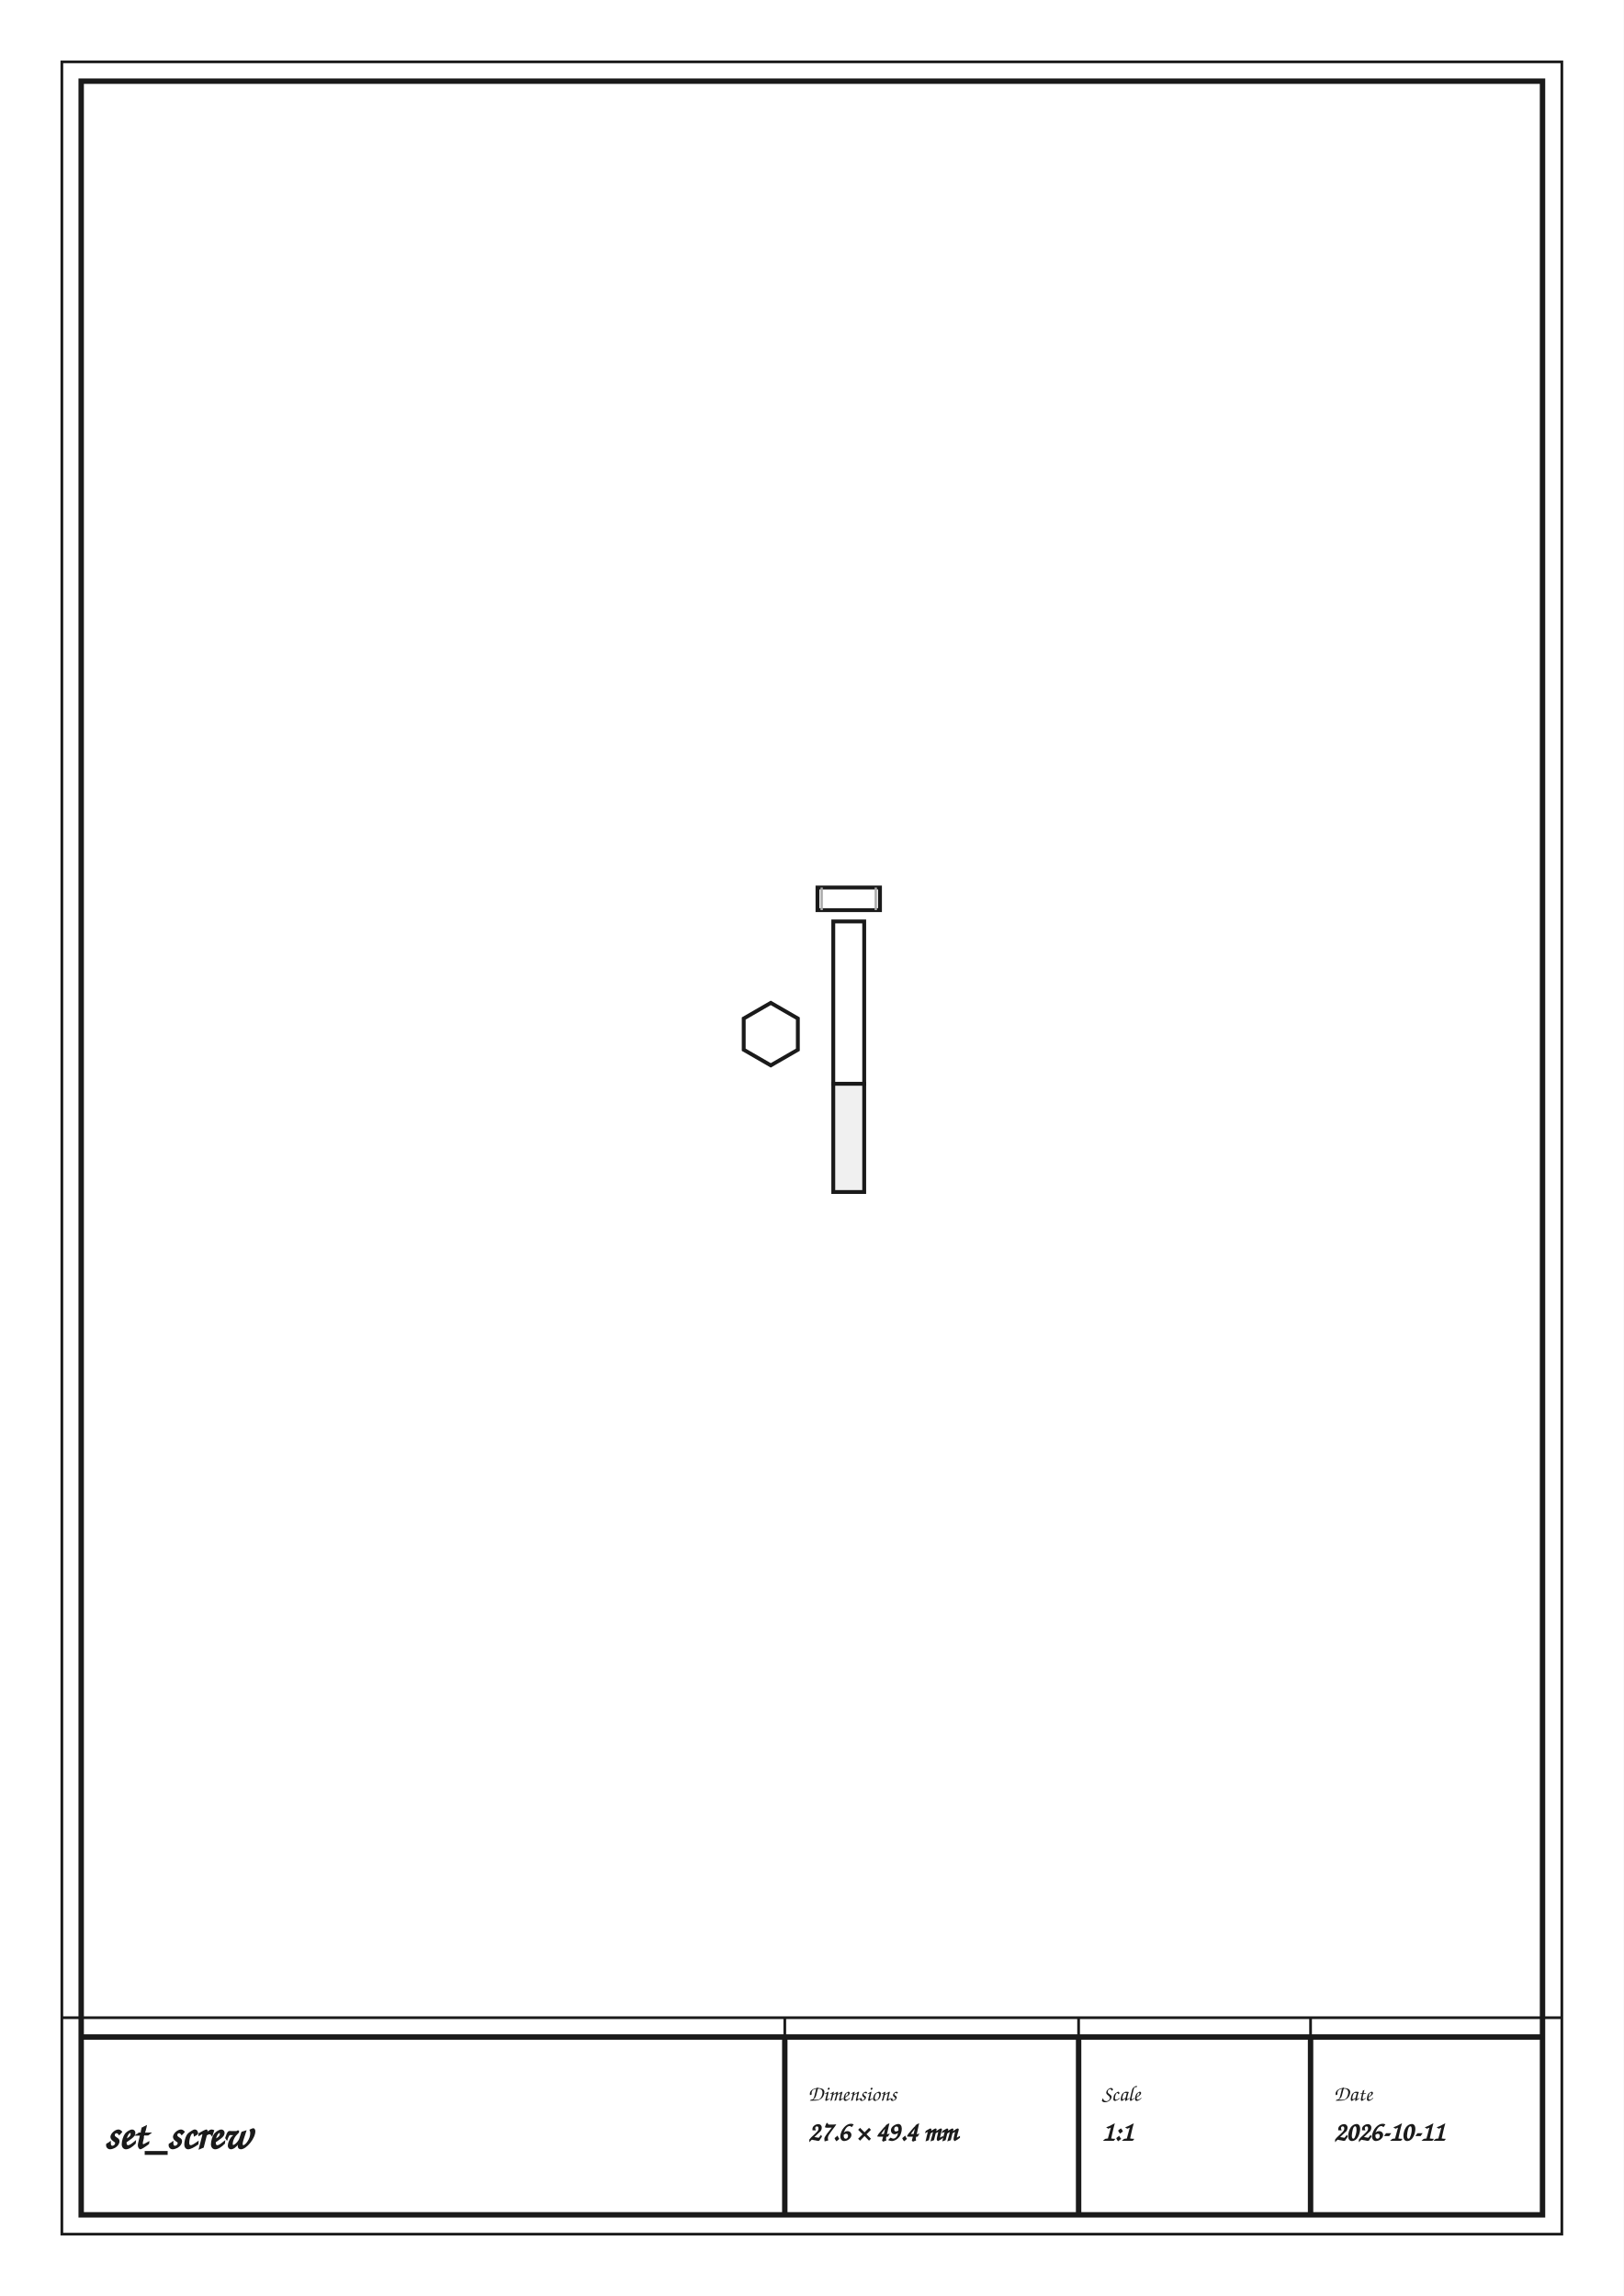
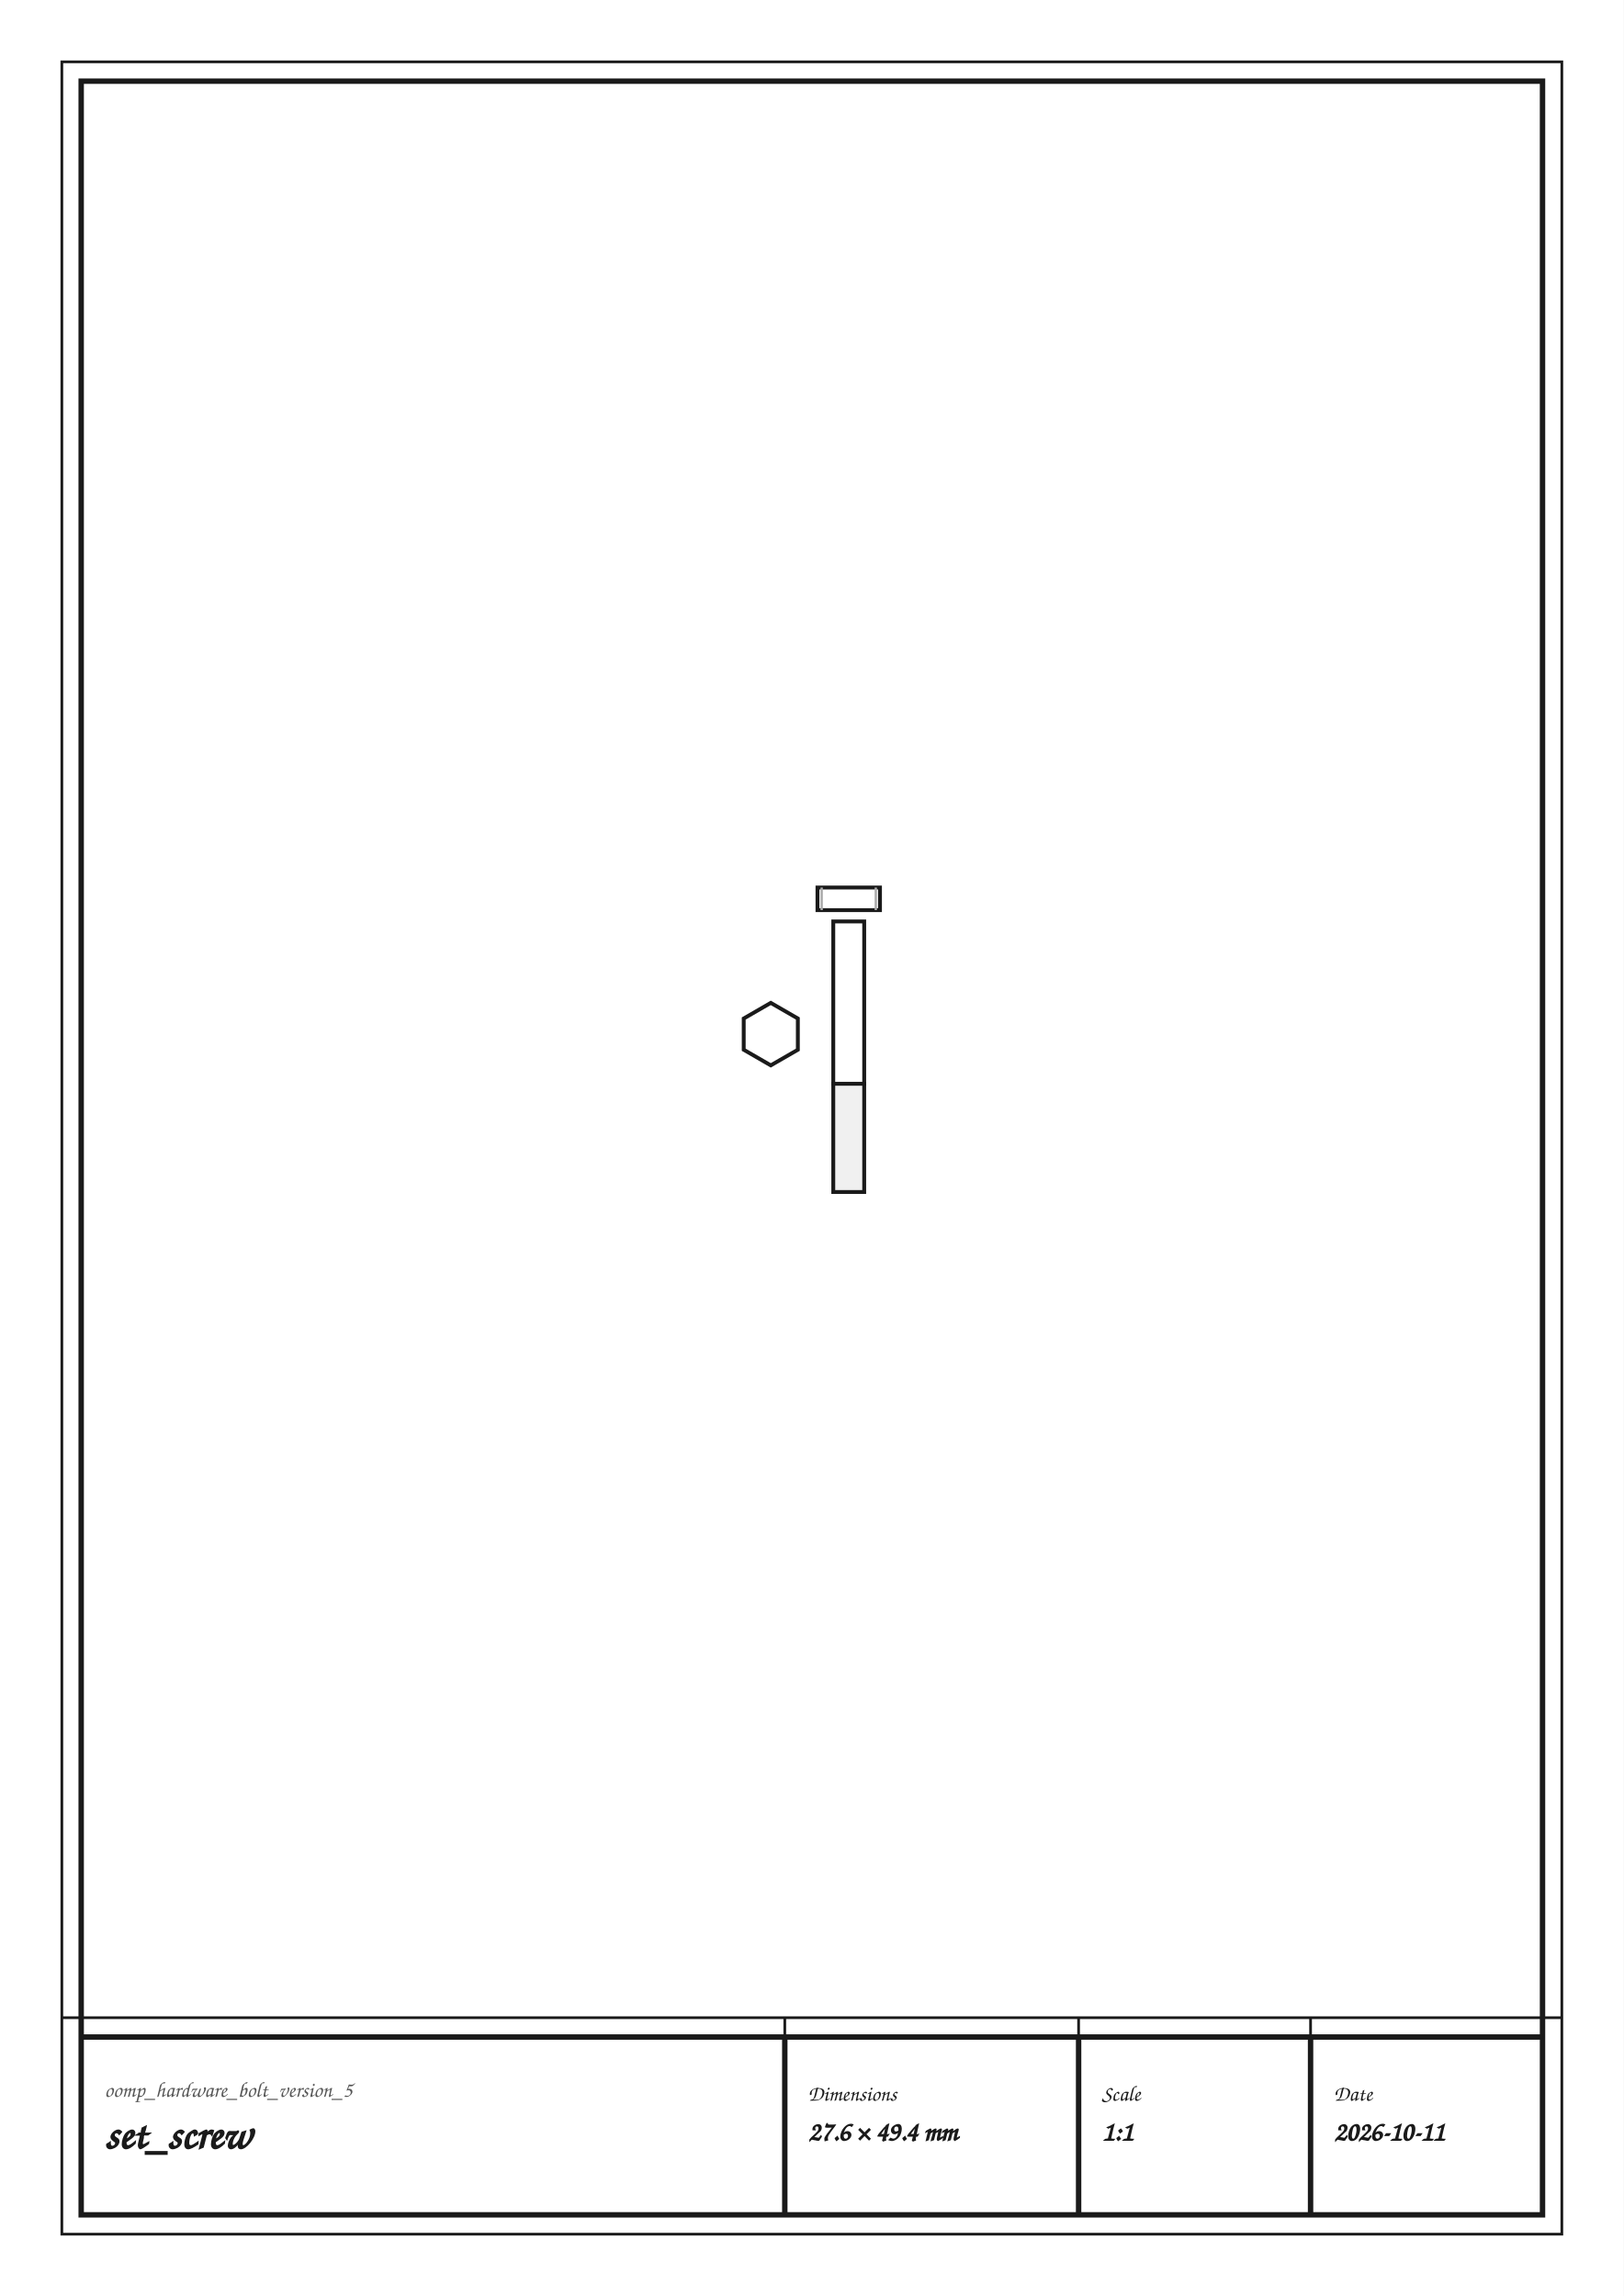
<svg xmlns="http://www.w3.org/2000/svg" width="210mm" height="297mm" viewBox="0 0 210 297">
  <rect x="0" y="0" width="210" height="297" fill="white" stroke="none" />
  <rect x="8" y="8" width="194" height="281" fill="none" stroke="#1A1A1A" stroke-width="0.35" />
  <rect x="10.5" y="10.5" width="189" height="276" fill="none" stroke="#1A1A1A" stroke-width="0.7" />
  <line x1="8" y1="261" x2="202" y2="261" stroke="#1A1A1A" stroke-width="0.35" />
  <line x1="10.5" y1="263.5" x2="199.5" y2="263.5" stroke="#1A1A1A" stroke-width="0.7" />
  <line x1="101.5" y1="261" x2="101.5" y2="286.5" stroke="#1A1A1A" stroke-width="0.35" />
  <line x1="101.5" y1="263.5" x2="101.5" y2="286.5" stroke="#1A1A1A" stroke-width="0.7" />
  <line x1="139.5" y1="261" x2="139.5" y2="286.5" stroke="#1A1A1A" stroke-width="0.35" />
  <line x1="139.5" y1="263.5" x2="139.5" y2="286.5" stroke="#1A1A1A" stroke-width="0.7" />
  <line x1="169.5" y1="261" x2="169.5" y2="286.5" stroke="#1A1A1A" stroke-width="0.35" />
  <line x1="169.5" y1="263.5" x2="169.5" y2="286.5" stroke="#1A1A1A" stroke-width="0.7" />
+   <text x="13.5" y="270.5" font-family="Swis721 Blk BT, comic sans ms" font-size="2.8" font-weight="normal" text-anchor="start" dominant-baseline="middle" fill="#555555" textLength="85" lengthAdjust="spacingAndGlyphs">oomp_hardware_bolt_version_5</text>
  <text x="13.5" y="276.5" font-family="Swis721 Blk BT, comic sans ms" font-size="5.5" font-weight="bold" text-anchor="start" dominant-baseline="middle" fill="#1A1A1A" textLength="85" lengthAdjust="spacingAndGlyphs">set_screw</text>
  <text x="104.5" y="271" font-family="Swis721 Blk BT, comic sans ms" font-size="2.8" font-weight="normal" text-anchor="start" dominant-baseline="middle" fill="#1A1A1A">Dimensions</text>
  <text x="104.5" y="276" font-family="Swis721 Blk BT, comic sans ms" font-size="3.5" font-weight="bold" text-anchor="start" dominant-baseline="middle" fill="#1A1A1A">27.6 × 49.4 mm</text>
  <text x="142.5" y="271" font-family="Swis721 Blk BT, comic sans ms" font-size="2.8" font-weight="normal" text-anchor="start" dominant-baseline="middle" fill="#1A1A1A">Scale</text>
  <text x="142.5" y="276" font-family="Swis721 Blk BT, comic sans ms" font-size="3.5" font-weight="bold" text-anchor="start" dominant-baseline="middle" fill="#1A1A1A">1:1</text>
  <text x="172.5" y="271" font-family="Swis721 Blk BT, comic sans ms" font-size="2.8" font-weight="normal" text-anchor="start" dominant-baseline="middle" fill="#1A1A1A">Date</text>
  <text x="172.5" y="276" font-family="Swis721 Blk BT, comic sans ms" font-size="3.5" font-weight="bold" text-anchor="start" dominant-baseline="middle" fill="#1A1A1A">2026-10-11</text>
  <g transform="translate(91.1878,109.8063) scale(1)">
    <polygon points="12,21.942 8.5,19.921 5,21.942 5,25.983 8.5,28.004 12,25.983" fill="none" stroke="#1A1A1A" stroke-width="0.5" />
    <rect x="14.541" y="5" width="8.083" height="2.925" fill="none" stroke="#1A1A1A" stroke-width="0.5" />
    <line x1="15.083" y1="7.925" x2="15.083" y2="5" fill="#333333" stroke="#AAAAAA" stroke-width="0.3" />
    <line x1="22.083" y1="7.925" x2="22.083" y2="5" fill="#333333" stroke="#AAAAAA" stroke-width="0.3" />
    <rect x="16.583" y="9.387" width="4" height="21" fill="none" stroke="#1A1A1A" stroke-width="0.5" />
    <rect x="16.583" y="30.387" width="4" height="14" fill="#F0F0F0" stroke="#1A1A1A" stroke-width="0.5" />
  </g>
</svg>
